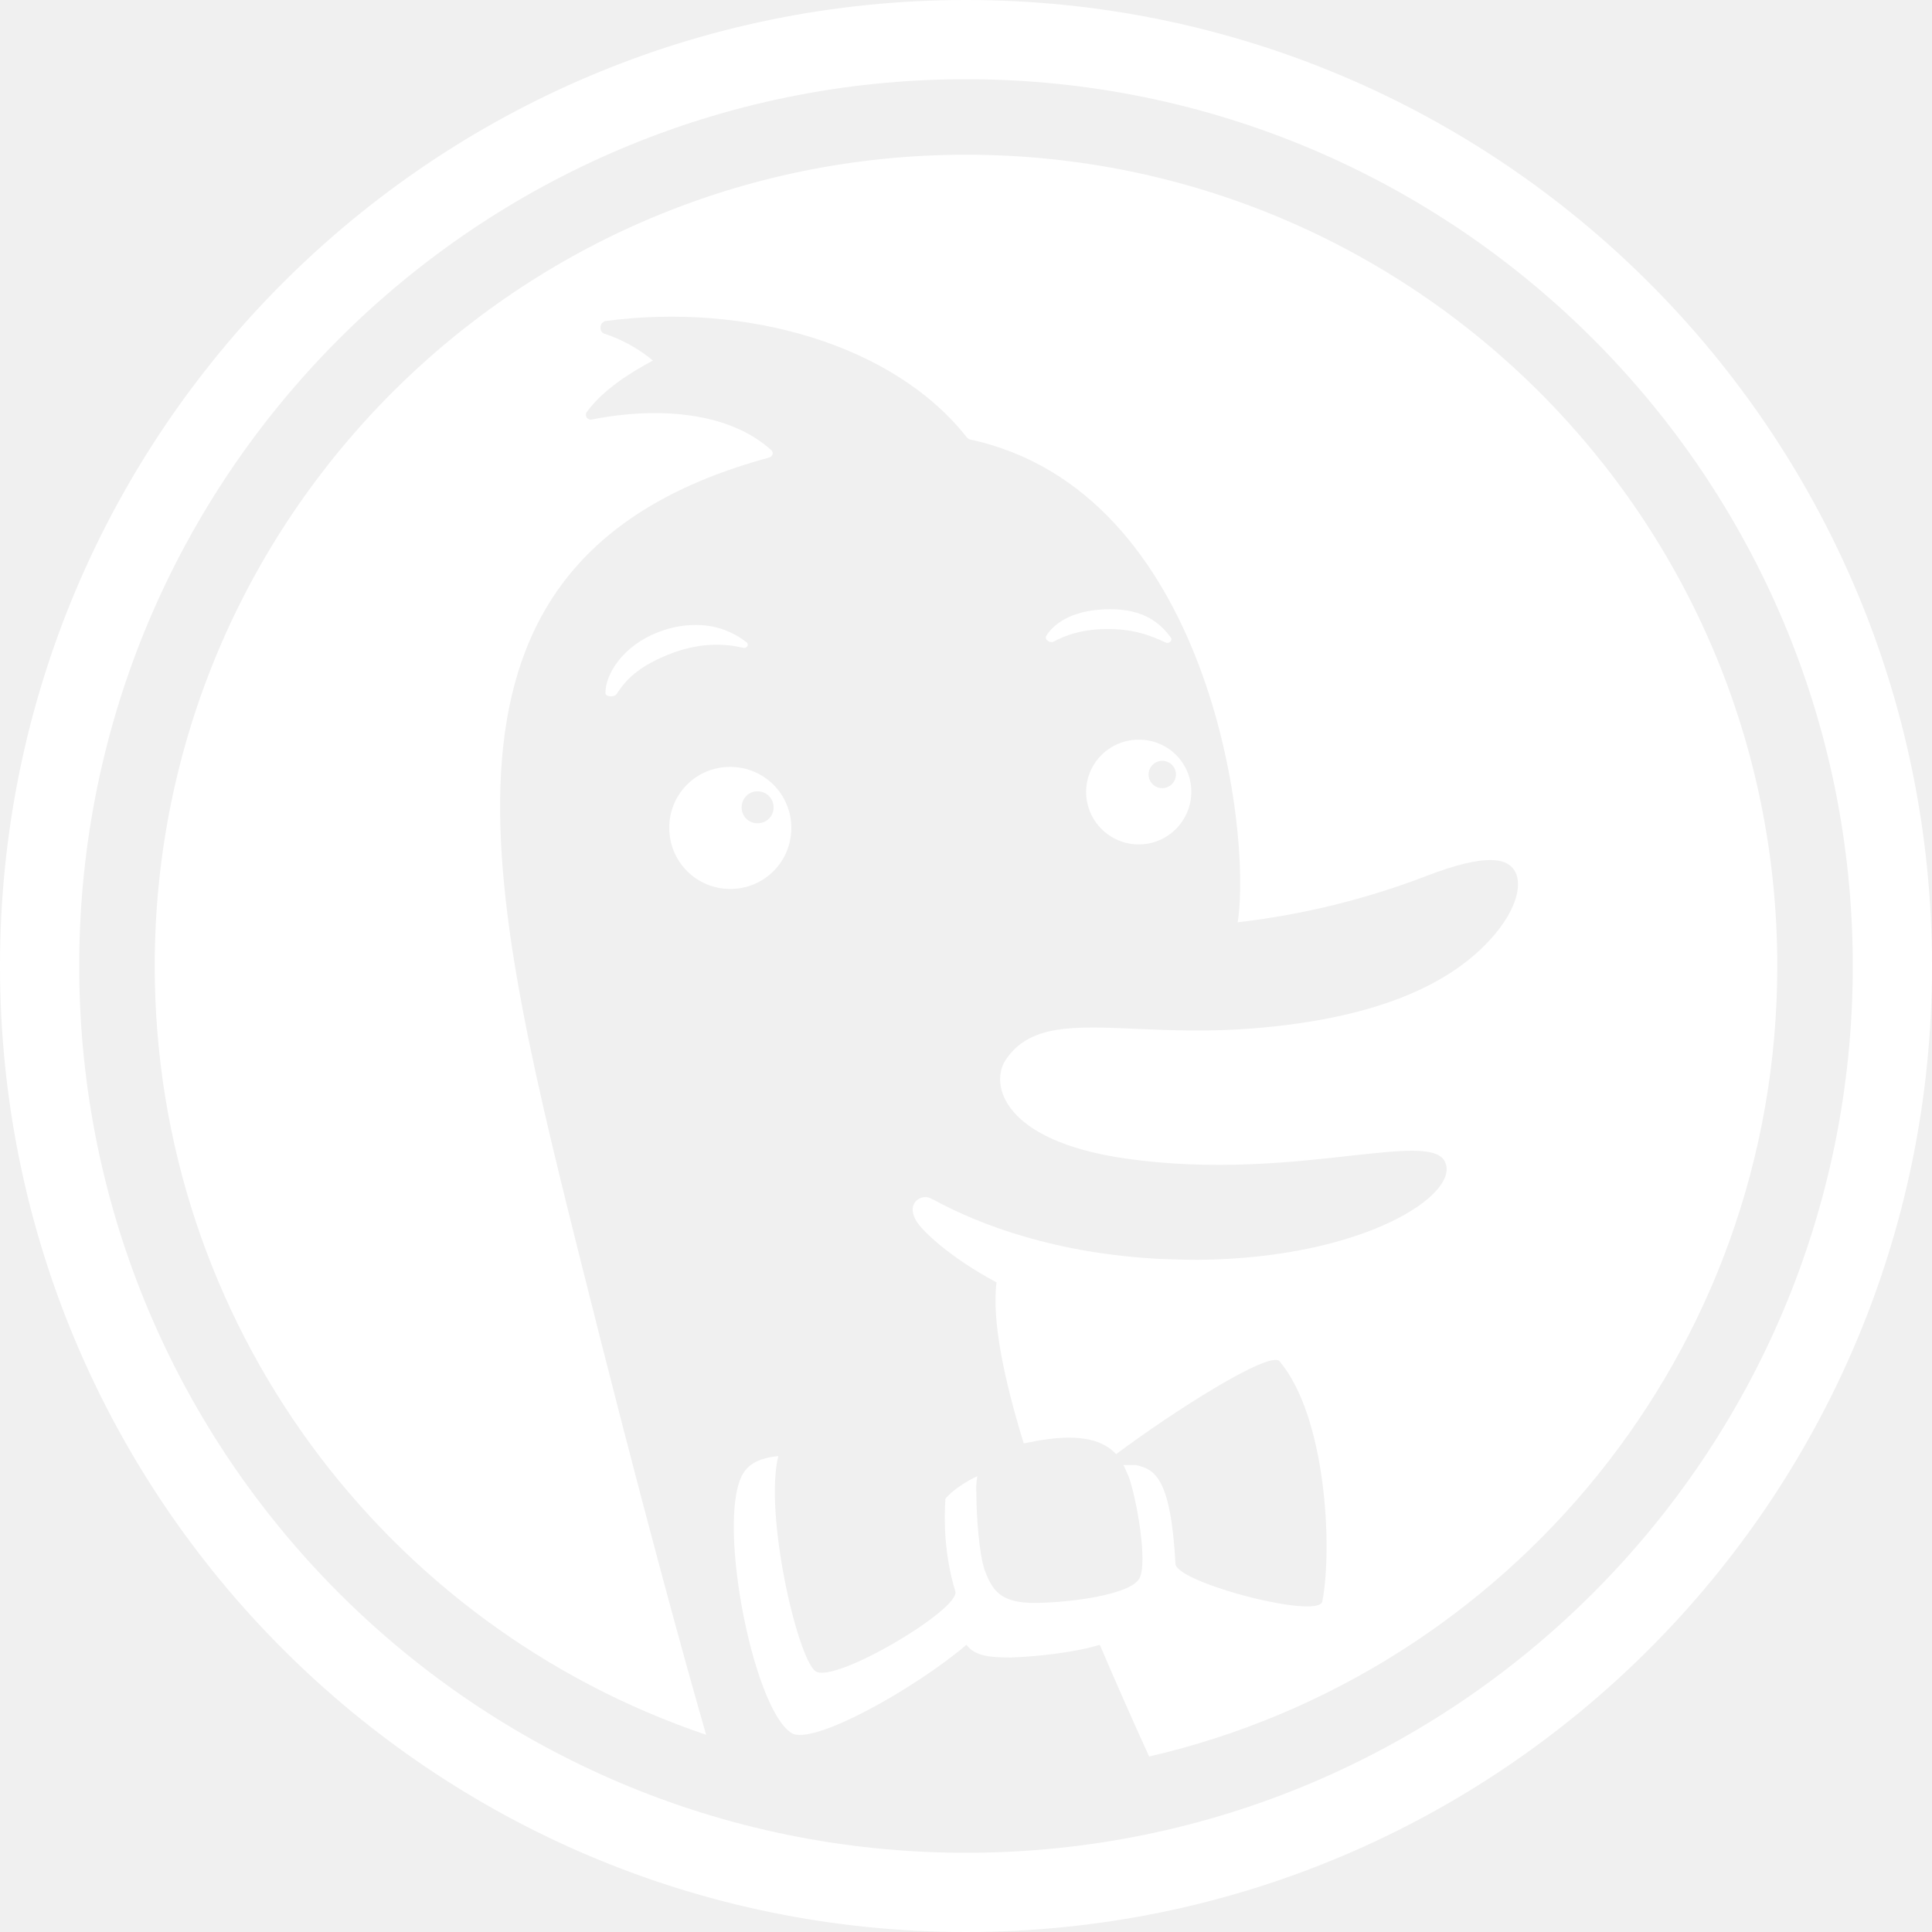
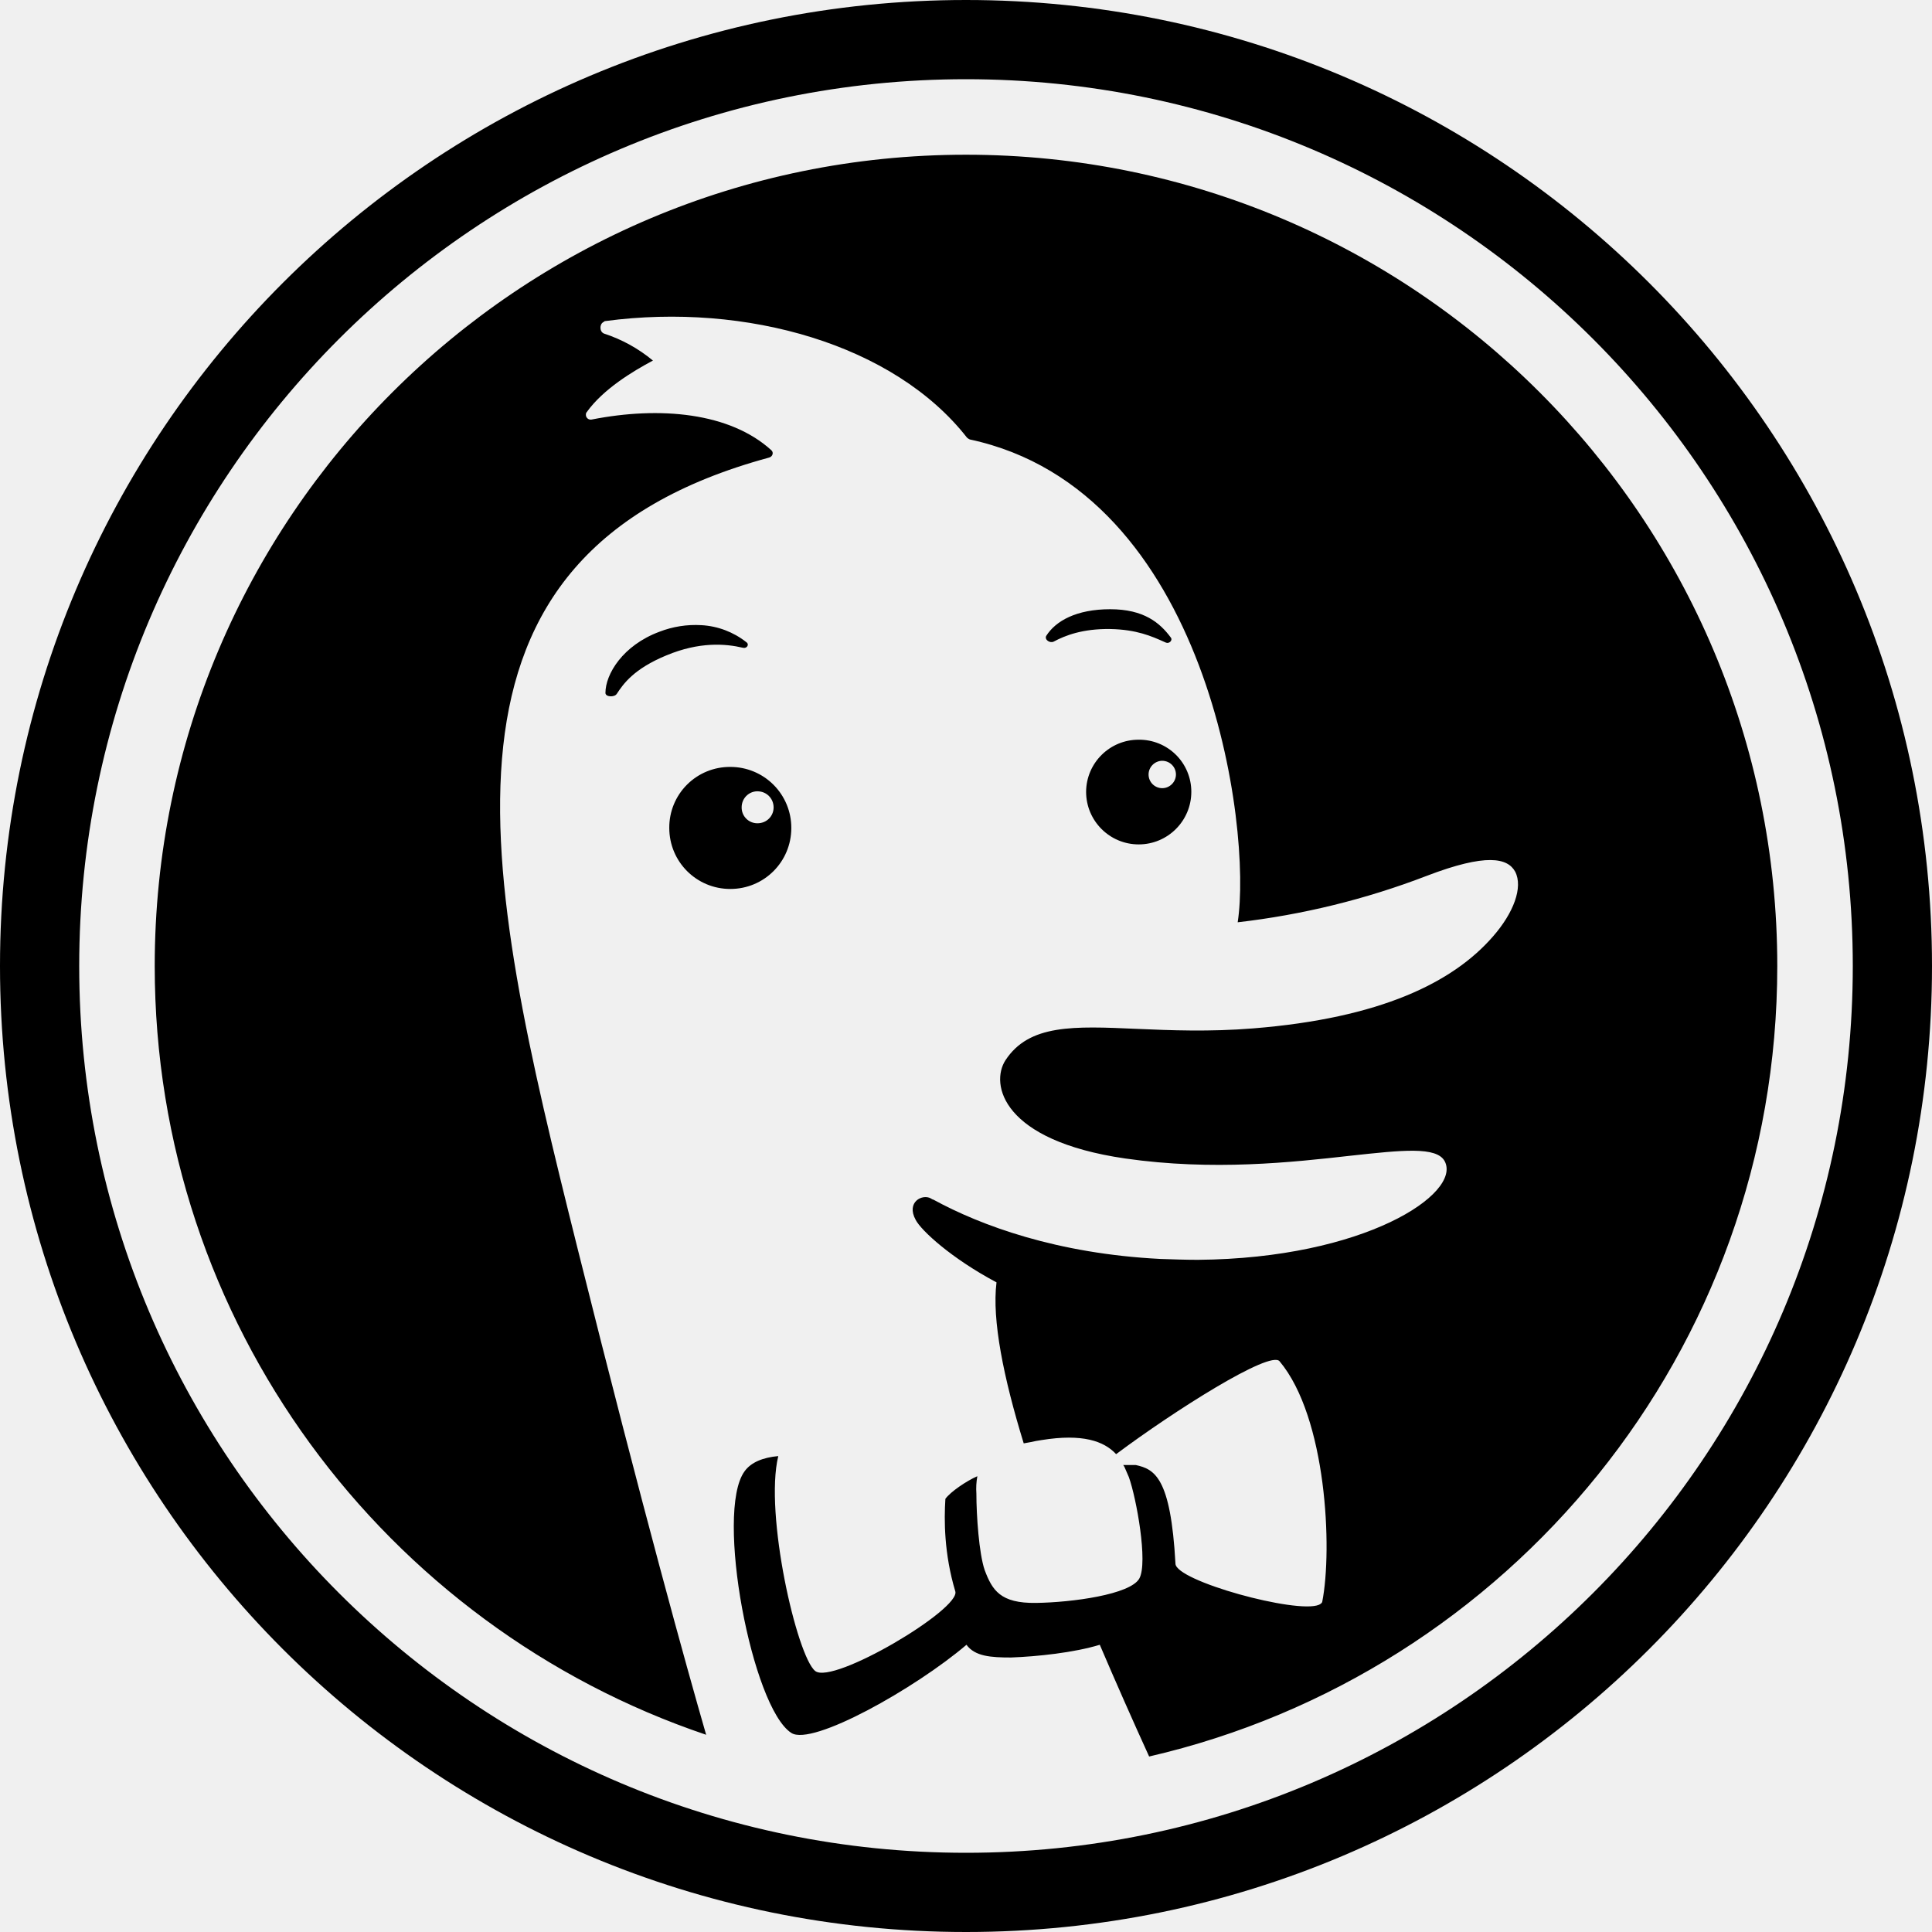
<svg xmlns="http://www.w3.org/2000/svg" role="img" viewBox="0 0 24 24">
-   <path fill="#fff" d="M12 0C5.37 0 0 5.37 0 12s5.37 12 12 12 12-5.37 12-12S18.63 0 12 0zm0 .984C18.083.984 23.016 5.916 23.016 12S18.084 23.016 12 23.016.984 18.084.984 12C.984 5.917 5.916.984 12 .984zm0 .938C6.434 1.922 1.922 6.434 1.922 12c0 4.437 2.867 8.205 6.85 9.55-.237-.82-.776-2.753-1.6-6.052-1.184-4.741-2.064-8.606 2.379-9.813.047-.011.064-.064.03-.093-.514-.467-1.382-.548-2.233-.38a.06.06 0 0 1-.07-.058c0-.011 0-.023.011-.035.205-.286.572-.507.822-.64a1.843 1.843 0 0 0-.607-.335c-.059-.022-.059-.12-.006-.144.006-.006.012-.012.024-.012 1.749-.233 3.586.292 4.49 1.448.011.011.023.017.035.023 2.968.635 3.509 4.837 3.328 5.998a9.607 9.607 0 0 0 2.346-.576c.746-.286 1.008-.222 1.101-.053.1.193-.018.513-.28.81-.496.567-1.393 1.01-2.974 1.137-.546.044-1.029.024-1.445.006-.789-.035-1.339-.059-1.633.39-.192.298-.041.998 1.487 1.22 1.09.157 2.078.047 2.798-.034.643-.07 1.073-.118 1.172.069.21.402-.996 1.207-3.066 1.224-.158 0-.315-.006-.467-.011-1.283-.065-2.227-.414-2.816-.735a.094.094 0 0 1-.035-.017c-.105-.059-.31.045-.188.267.07.134.444.478 1.004.776-.058.466.087 1.184.338 2l.088-.016c.041-.009.087-.019.134-.025.507-.082.775.012.926.175.717-.536 1.913-1.294 2.03-1.154.583.694.66 2.332.53 2.99-.004.012-.017.024-.04.035-.274.117-1.783-.296-1.783-.511-.059-1.075-.26-1.173-.493-1.225h-.156c.006.006.012.018.018.03l.052.12c.093.257.24 1.063.13 1.26-.112.199-.835.297-1.284.303-.443.006-.543-.158-.637-.408-.07-.204-.103-.675-.103-.95a.857.857 0 0 1 .012-.216c-.134.058-.333.193-.397.281-.017.262-.017.682.123 1.149.07.221-1.518 1.164-1.74.99-.227-.181-.634-1.952-.459-2.67-.187.017-.338.075-.42.191-.367.508.093 2.933.582 3.248.257.169 1.54-.553 2.176-1.095.105.145.305.158.553.158.326-.012.782-.06 1.103-.158.192.45.423.972.613 1.388 4.47-1.032 7.803-5.037 7.803-9.82 0-5.566-4.512-10.078-10.078-10.078zm1.791 5.646c-.42 0-.678.146-.795.332-.023.047.047.094.094.07.14-.075.357-.161.701-.156.328.006.516.09.67.159l.023.01c.041.017.088-.03.059-.065-.134-.18-.332-.35-.752-.35zm-5.078.198a1.24 1.24 0 0 0-.522.082c-.454.169-.67.526-.67.76 0 .051.112.057.141.011.081-.123.21-.31.617-.478.408-.17.73-.146.951-.094.047.012.083-.041.041-.07a.989.989 0 0 0-.558-.211zm5.434 1.423a.651.651 0 0 0-.655.647.652.652 0 0 0 1.307 0 .646.646 0 0 0-.652-.647zm.283.262h.008a.17.17 0 0 1 .17.17c0 .093-.077.17-.17.17a.17.17 0 0 1-.17-.17c0-.09.072-.165.162-.17zm-5.358.076a.752.752 0 0 0-.758.758c0 .42.338.758.758.758s.758-.337.758-.758a.756.756 0 0 0-.758-.758zm.328.303h.01c.112 0 .2.089.2.2 0 .11-.088.197-.2.197a.195.195 0 0 1-.197-.198c0-.107.082-.194.187-.199z" />
+   <path fill="currentColor" d="M12 0C5.37 0 0 5.37 0 12s5.37 12 12 12 12-5.37 12-12S18.63 0 12 0zm0 .984C18.083.984 23.016 5.916 23.016 12S18.084 23.016 12 23.016.984 18.084.984 12C.984 5.917 5.916.984 12 .984zm0 .938C6.434 1.922 1.922 6.434 1.922 12c0 4.437 2.867 8.205 6.85 9.55-.237-.82-.776-2.753-1.6-6.052-1.184-4.741-2.064-8.606 2.379-9.813.047-.011.064-.064.03-.093-.514-.467-1.382-.548-2.233-.38a.06.06 0 0 1-.07-.058c0-.011 0-.023.011-.035.205-.286.572-.507.822-.64a1.843 1.843 0 0 0-.607-.335c-.059-.022-.059-.12-.006-.144.006-.006.012-.012.024-.012 1.749-.233 3.586.292 4.49 1.448.011.011.023.017.035.023 2.968.635 3.509 4.837 3.328 5.998a9.607 9.607 0 0 0 2.346-.576c.746-.286 1.008-.222 1.101-.053.1.193-.018.513-.28.81-.496.567-1.393 1.01-2.974 1.137-.546.044-1.029.024-1.445.006-.789-.035-1.339-.059-1.633.39-.192.298-.041.998 1.487 1.22 1.09.157 2.078.047 2.798-.034.643-.07 1.073-.118 1.172.069.21.402-.996 1.207-3.066 1.224-.158 0-.315-.006-.467-.011-1.283-.065-2.227-.414-2.816-.735a.094.094 0 0 1-.035-.017c-.105-.059-.31.045-.188.267.07.134.444.478 1.004.776-.058.466.087 1.184.338 2l.088-.016c.041-.009.087-.019.134-.025.507-.082.775.012.926.175.717-.536 1.913-1.294 2.03-1.154.583.694.66 2.332.53 2.99-.004.012-.017.024-.04.035-.274.117-1.783-.296-1.783-.511-.059-1.075-.26-1.173-.493-1.225h-.156c.006.006.012.018.018.03l.052.12c.093.257.24 1.063.13 1.26-.112.199-.835.297-1.284.303-.443.006-.543-.158-.637-.408-.07-.204-.103-.675-.103-.95a.857.857 0 0 1 .012-.216c-.134.058-.333.193-.397.281-.017.262-.017.682.123 1.149.07.221-1.518 1.164-1.74.99-.227-.181-.634-1.952-.459-2.67-.187.017-.338.075-.42.191-.367.508.093 2.933.582 3.248.257.169 1.54-.553 2.176-1.095.105.145.305.158.553.158.326-.012.782-.06 1.103-.158.192.45.423.972.613 1.388 4.47-1.032 7.803-5.037 7.803-9.82 0-5.566-4.512-10.078-10.078-10.078zm1.791 5.646c-.42 0-.678.146-.795.332-.023.047.047.094.094.07.14-.075.357-.161.701-.156.328.006.516.09.67.159l.023.01c.041.017.088-.03.059-.065-.134-.18-.332-.35-.752-.35zm-5.078.198a1.24 1.24 0 0 0-.522.082c-.454.169-.67.526-.67.76 0 .051.112.057.141.011.081-.123.21-.31.617-.478.408-.17.73-.146.951-.094.047.012.083-.041.041-.07a.989.989 0 0 0-.558-.211zm5.434 1.423a.651.651 0 0 0-.655.647.652.652 0 0 0 1.307 0 .646.646 0 0 0-.652-.647zm.283.262h.008a.17.17 0 0 1 .17.17c0 .093-.077.17-.17.17a.17.17 0 0 1-.17-.17c0-.09.072-.165.162-.17zm-5.358.076a.752.752 0 0 0-.758.758c0 .42.338.758.758.758s.758-.337.758-.758a.756.756 0 0 0-.758-.758zm.328.303h.01c.112 0 .2.089.2.2 0 .11-.088.197-.2.197a.195.195 0 0 1-.197-.198c0-.107.082-.194.187-.199z" />
</svg>
